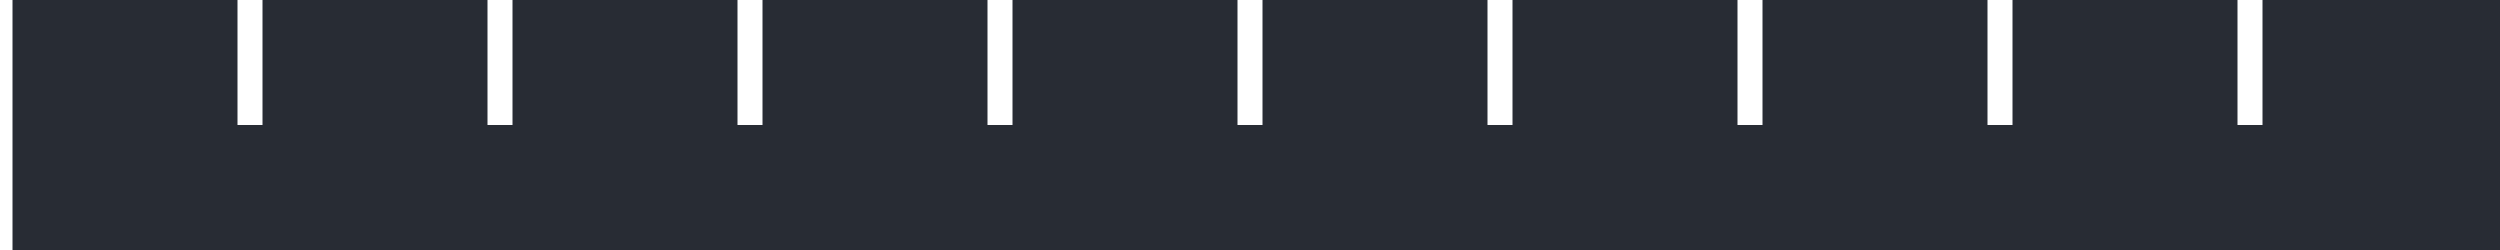
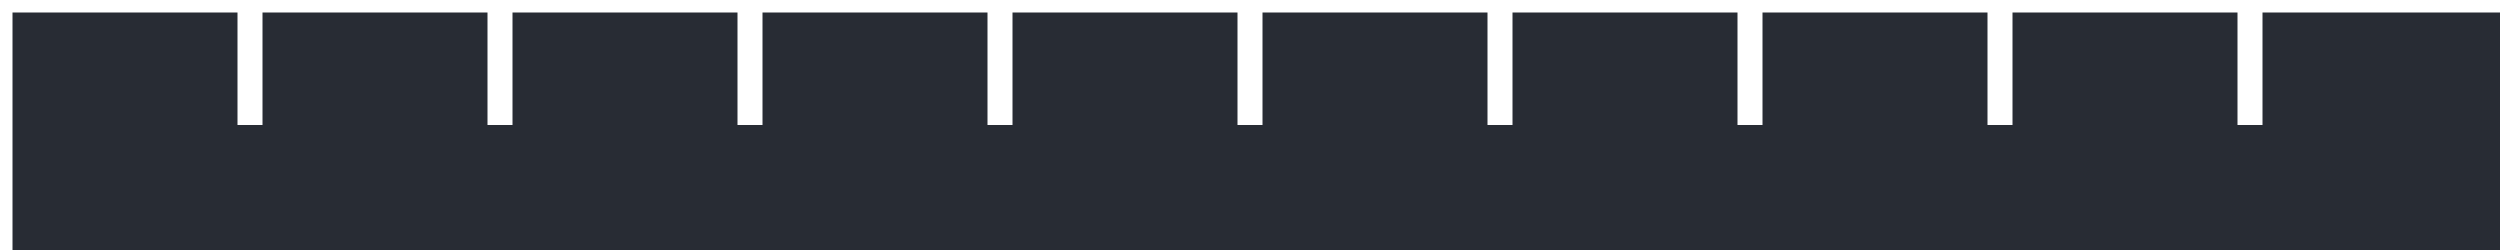
<svg xmlns="http://www.w3.org/2000/svg" width="100" height="10">
  <rect x="0" y="0" width="100" height="10" fill="#282c34" />
+   <line x1="0" y1="0" x2="100" y2="0" style="stroke:rgb(255,255,255);stroke-width:1" />
  <line x1="0" y1="0" x2="0" y2="10" style="stroke:rgb(255,255,255);stroke-width:1" />
  <line x1="10" y1="0" x2="10" y2="5" style="stroke:rgb(255,255,255);stroke-width:1" />
  <line x1="20" y1="0" x2="20" y2="5" style="stroke:rgb(255,255,255);stroke-width:1" />
  <line x1="30" y1="0" x2="30" y2="5" style="stroke:rgb(255,255,255);stroke-width:1" />
  <line x1="40" y1="0" x2="40" y2="5" style="stroke:rgb(255,255,255);stroke-width:1" />
  <line x1="50" y1="0" x2="50" y2="5" style="stroke:rgb(255,255,255);stroke-width:1" />
  <line x1="60" y1="0" x2="60" y2="5" style="stroke:rgb(255,255,255);stroke-width:1" />
  <line x1="70" y1="0" x2="70" y2="5" style="stroke:rgb(255,255,255);stroke-width:1" />
  <line x1="80" y1="0" x2="80" y2="5" style="stroke:rgb(255,255,255);stroke-width:1" />
  <line x1="90" y1="0" x2="90" y2="5" style="stroke:rgb(255,255,255);stroke-width:1" />
</svg>
